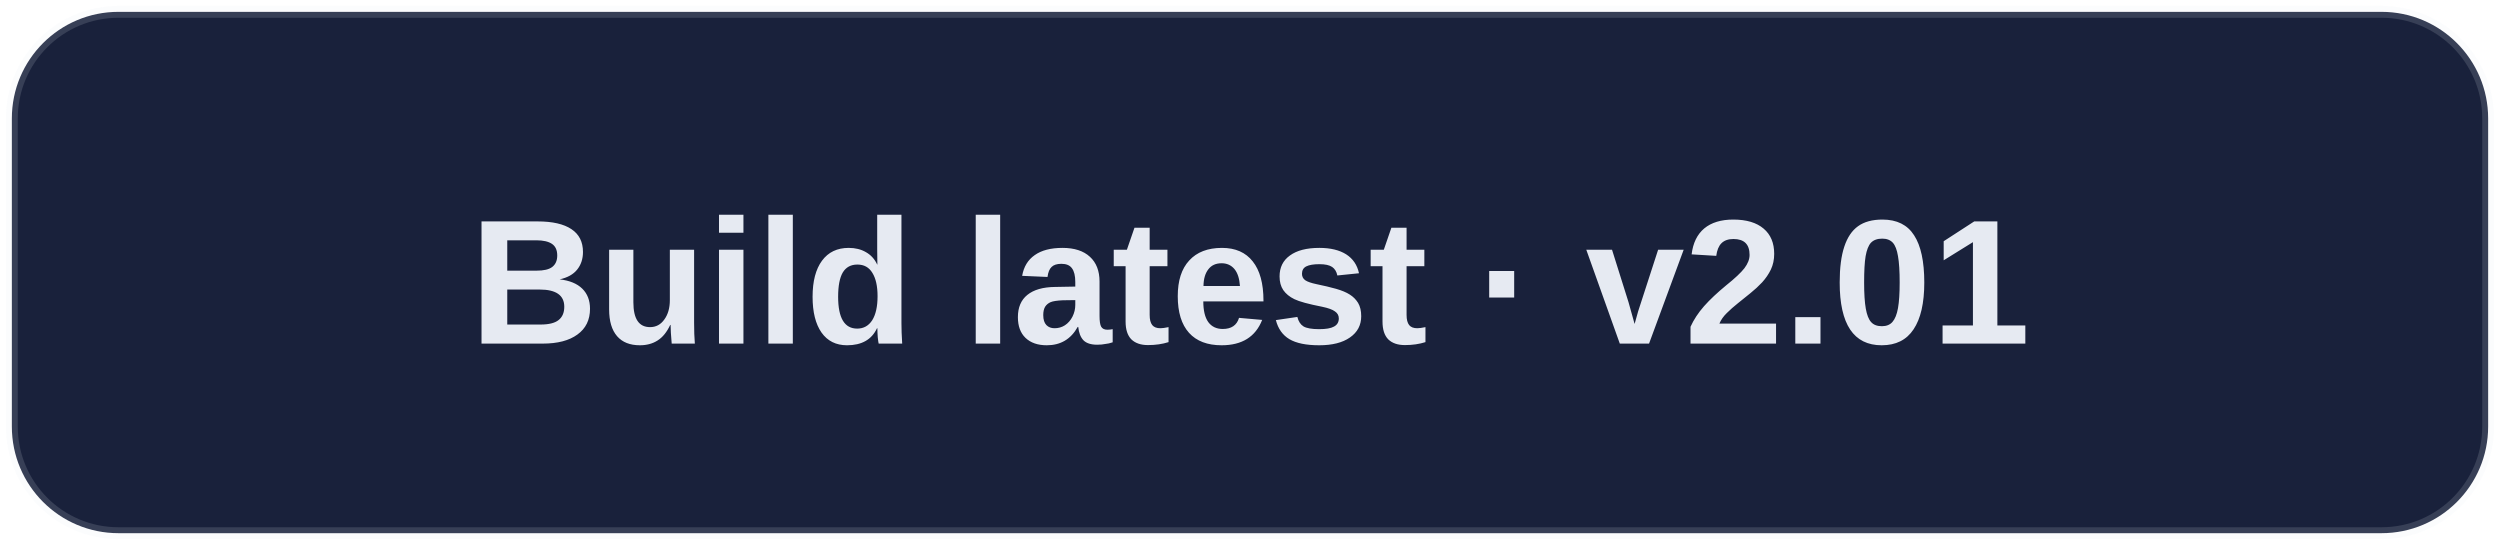
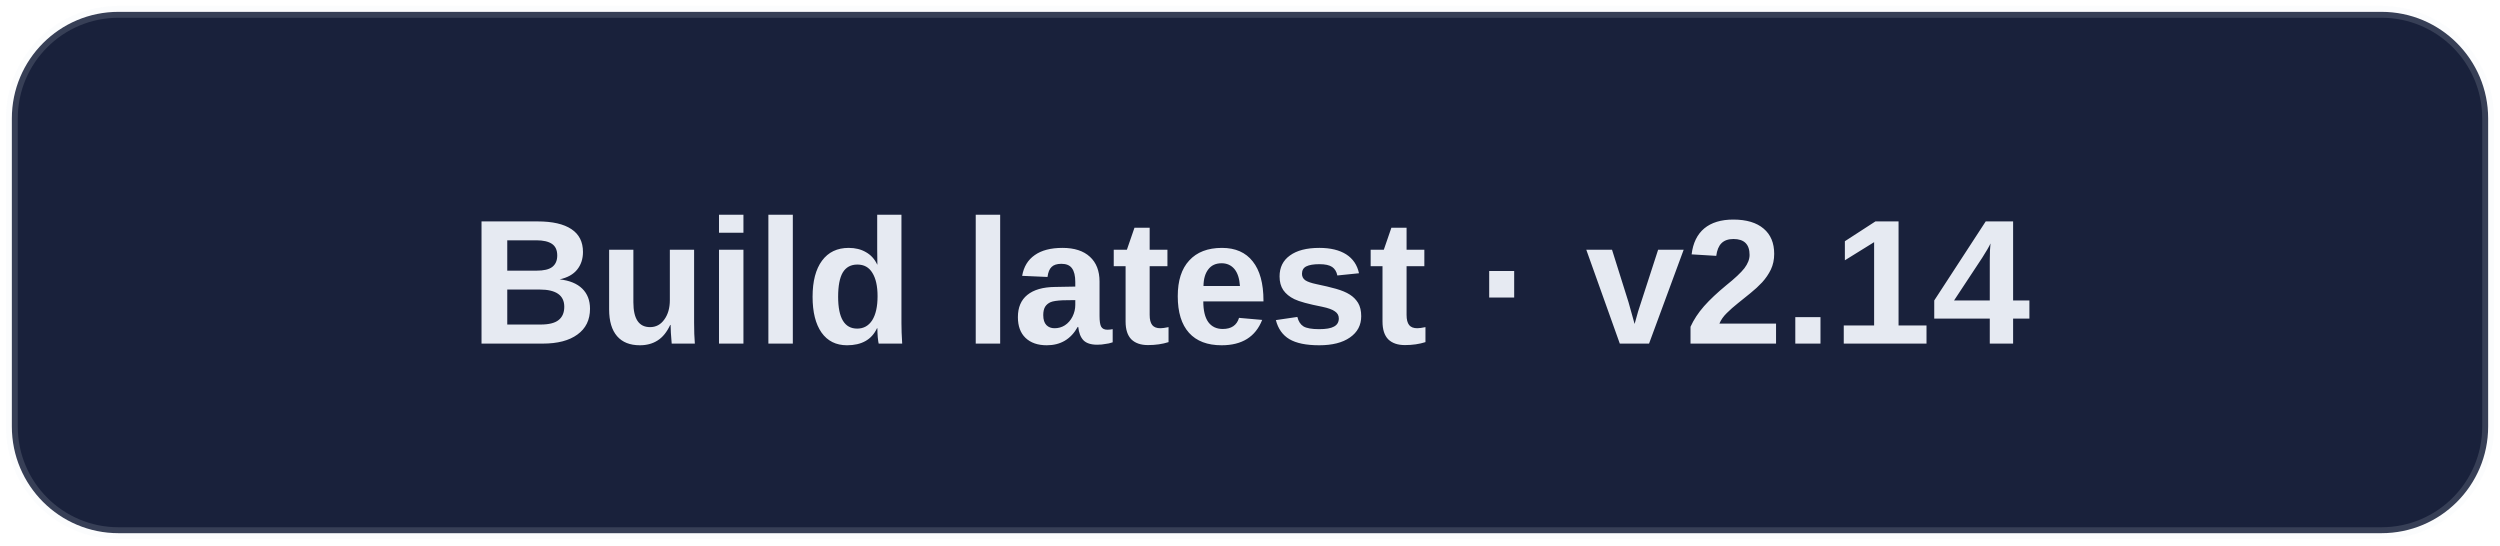
- <svg xmlns="http://www.w3.org/2000/svg" width="211" height="46" role="img" aria-label="Build latest · v2.01">
+ <svg xmlns="http://www.w3.org/2000/svg" width="211" height="46" role="img" aria-label="Build latest · v2.14">
  <rect x="1" y="1" width="209" height="44" rx="9" fill="#19213b" stroke="#e6eaf2" stroke-opacity=".15" />
-   <text x="105.5" y="29" text-anchor="middle" fill="#e6eaf2" font-size="15" font-weight="600" font-family="-apple-system, BlinkMacSystemFont, 'Helvetica Neue', Arial, sans-serif">Build latest · v2.01</text>
+   <text x="105.5" y="29" text-anchor="middle" fill="#e6eaf2" font-size="15" font-weight="600" font-family="-apple-system, BlinkMacSystemFont, 'Helvetica Neue', Arial, sans-serif">Build latest · v2.14</text>
</svg>
